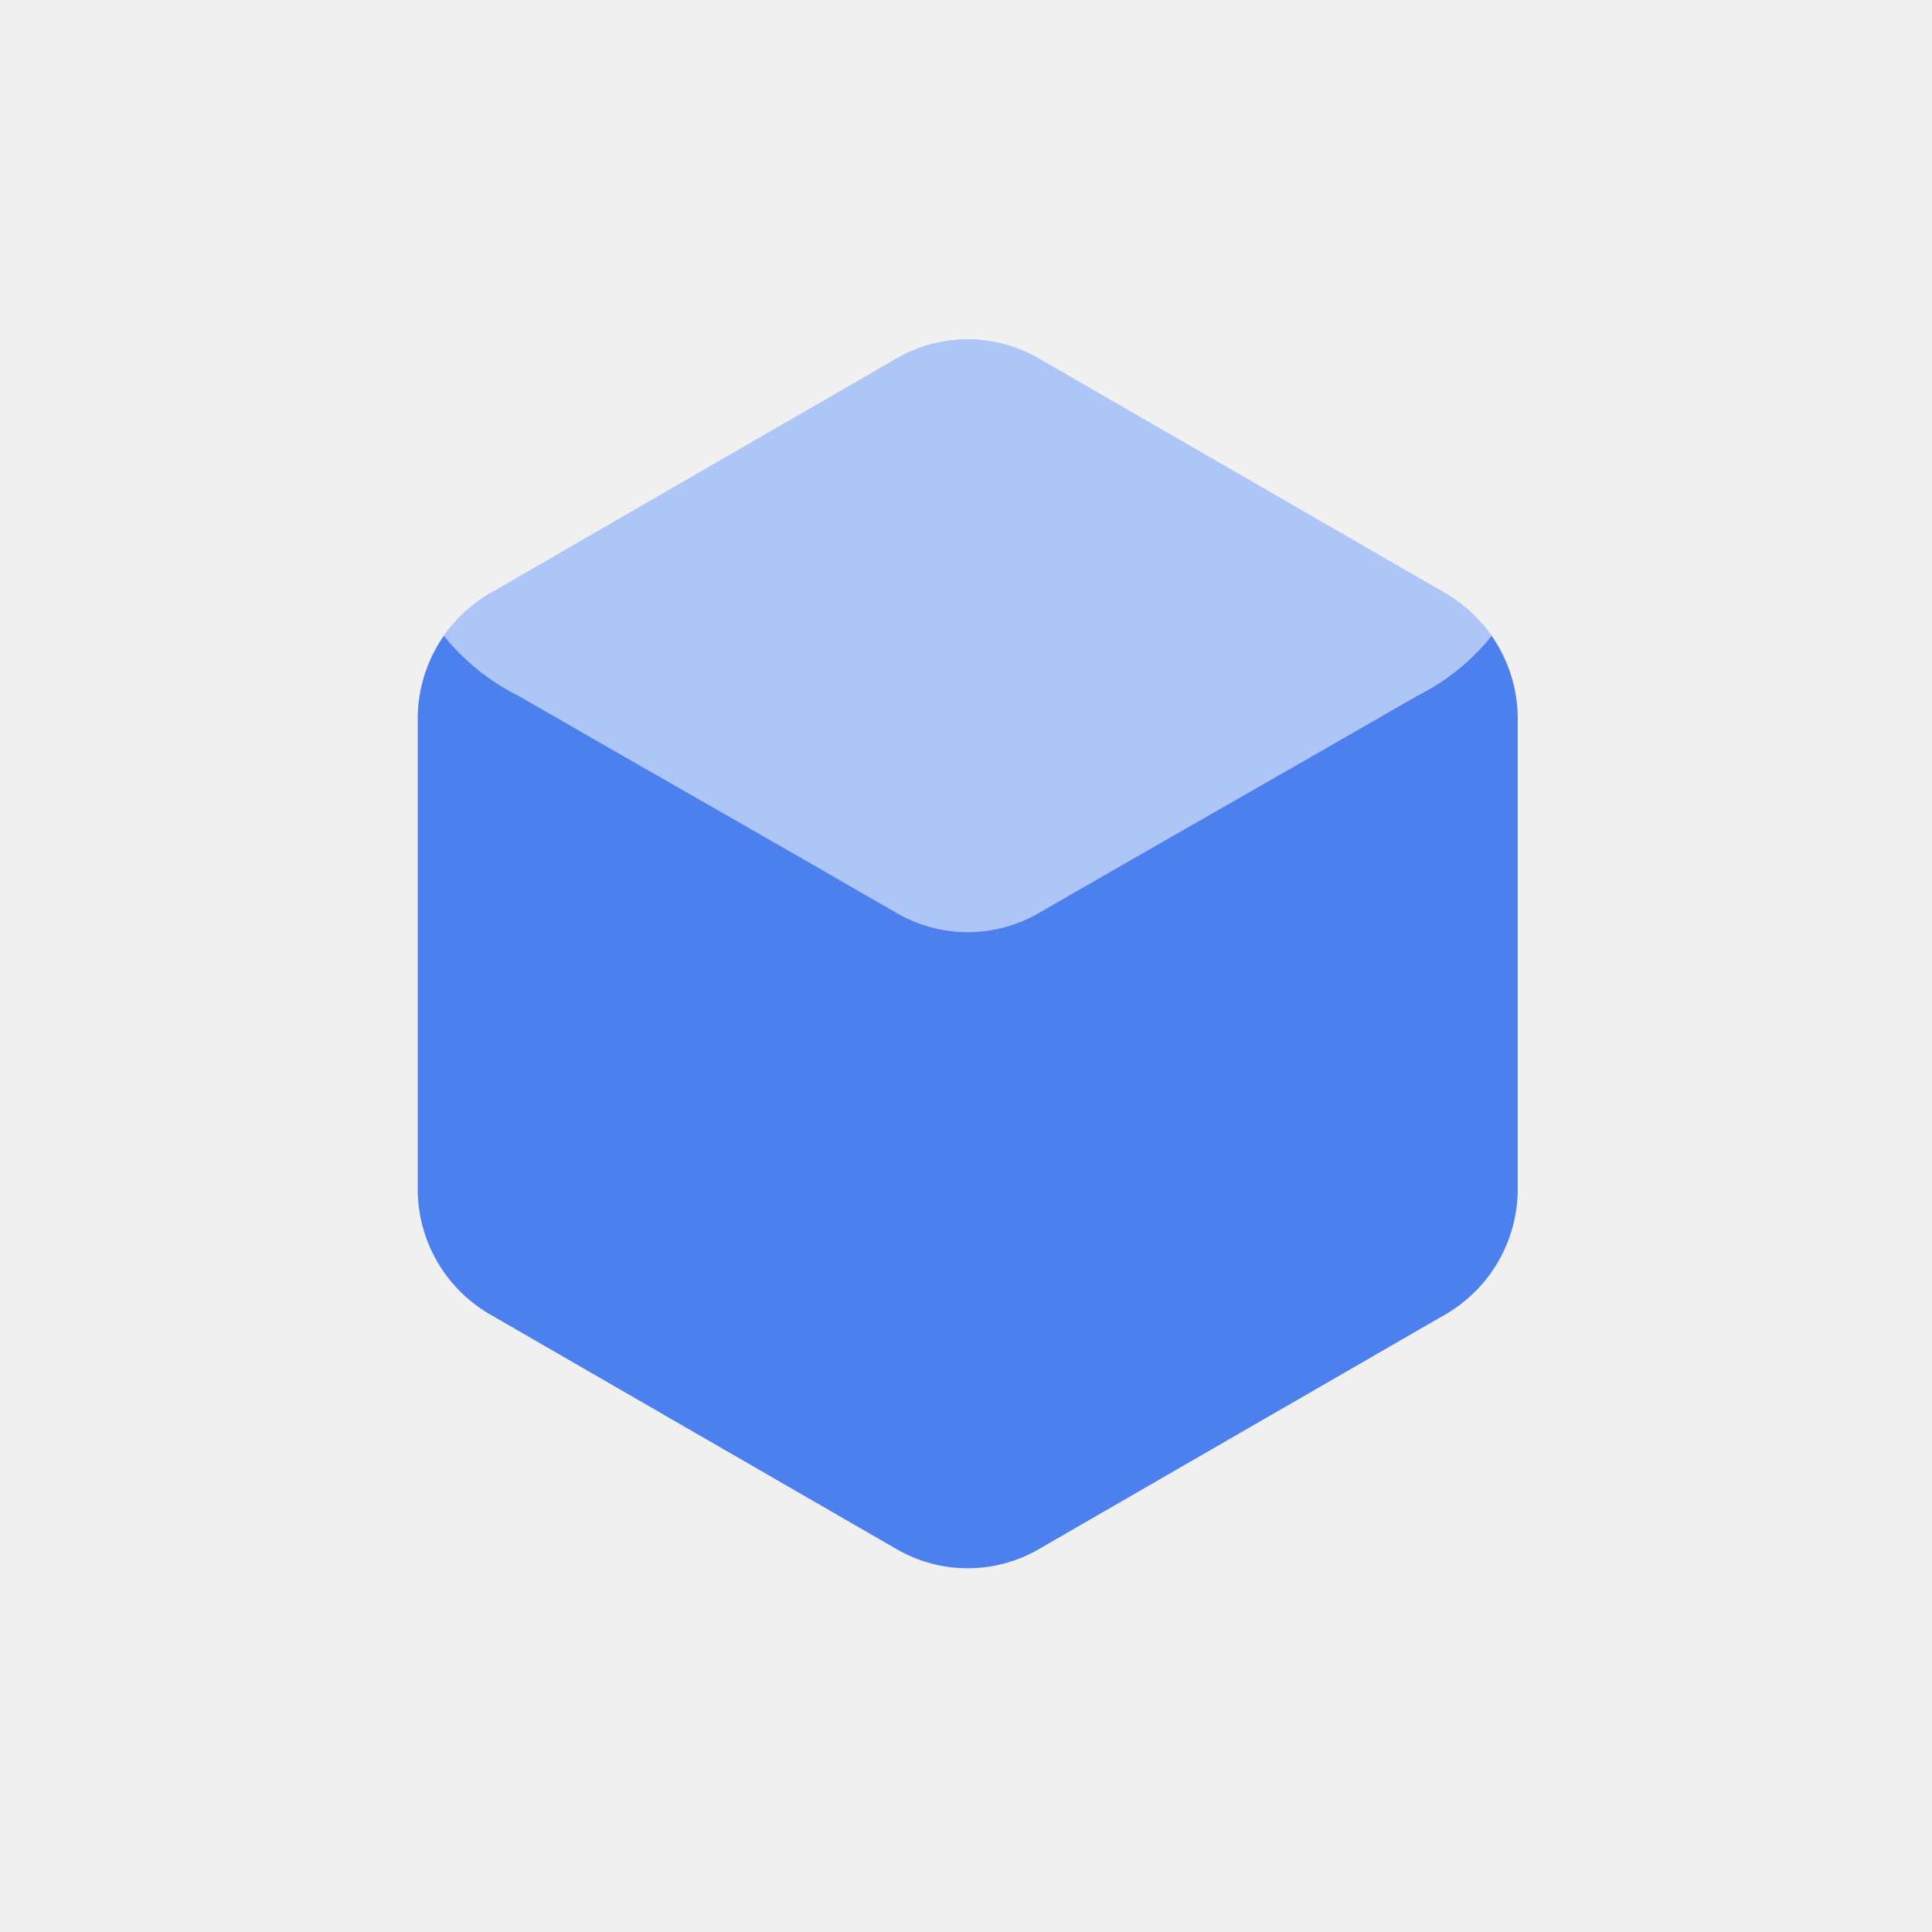
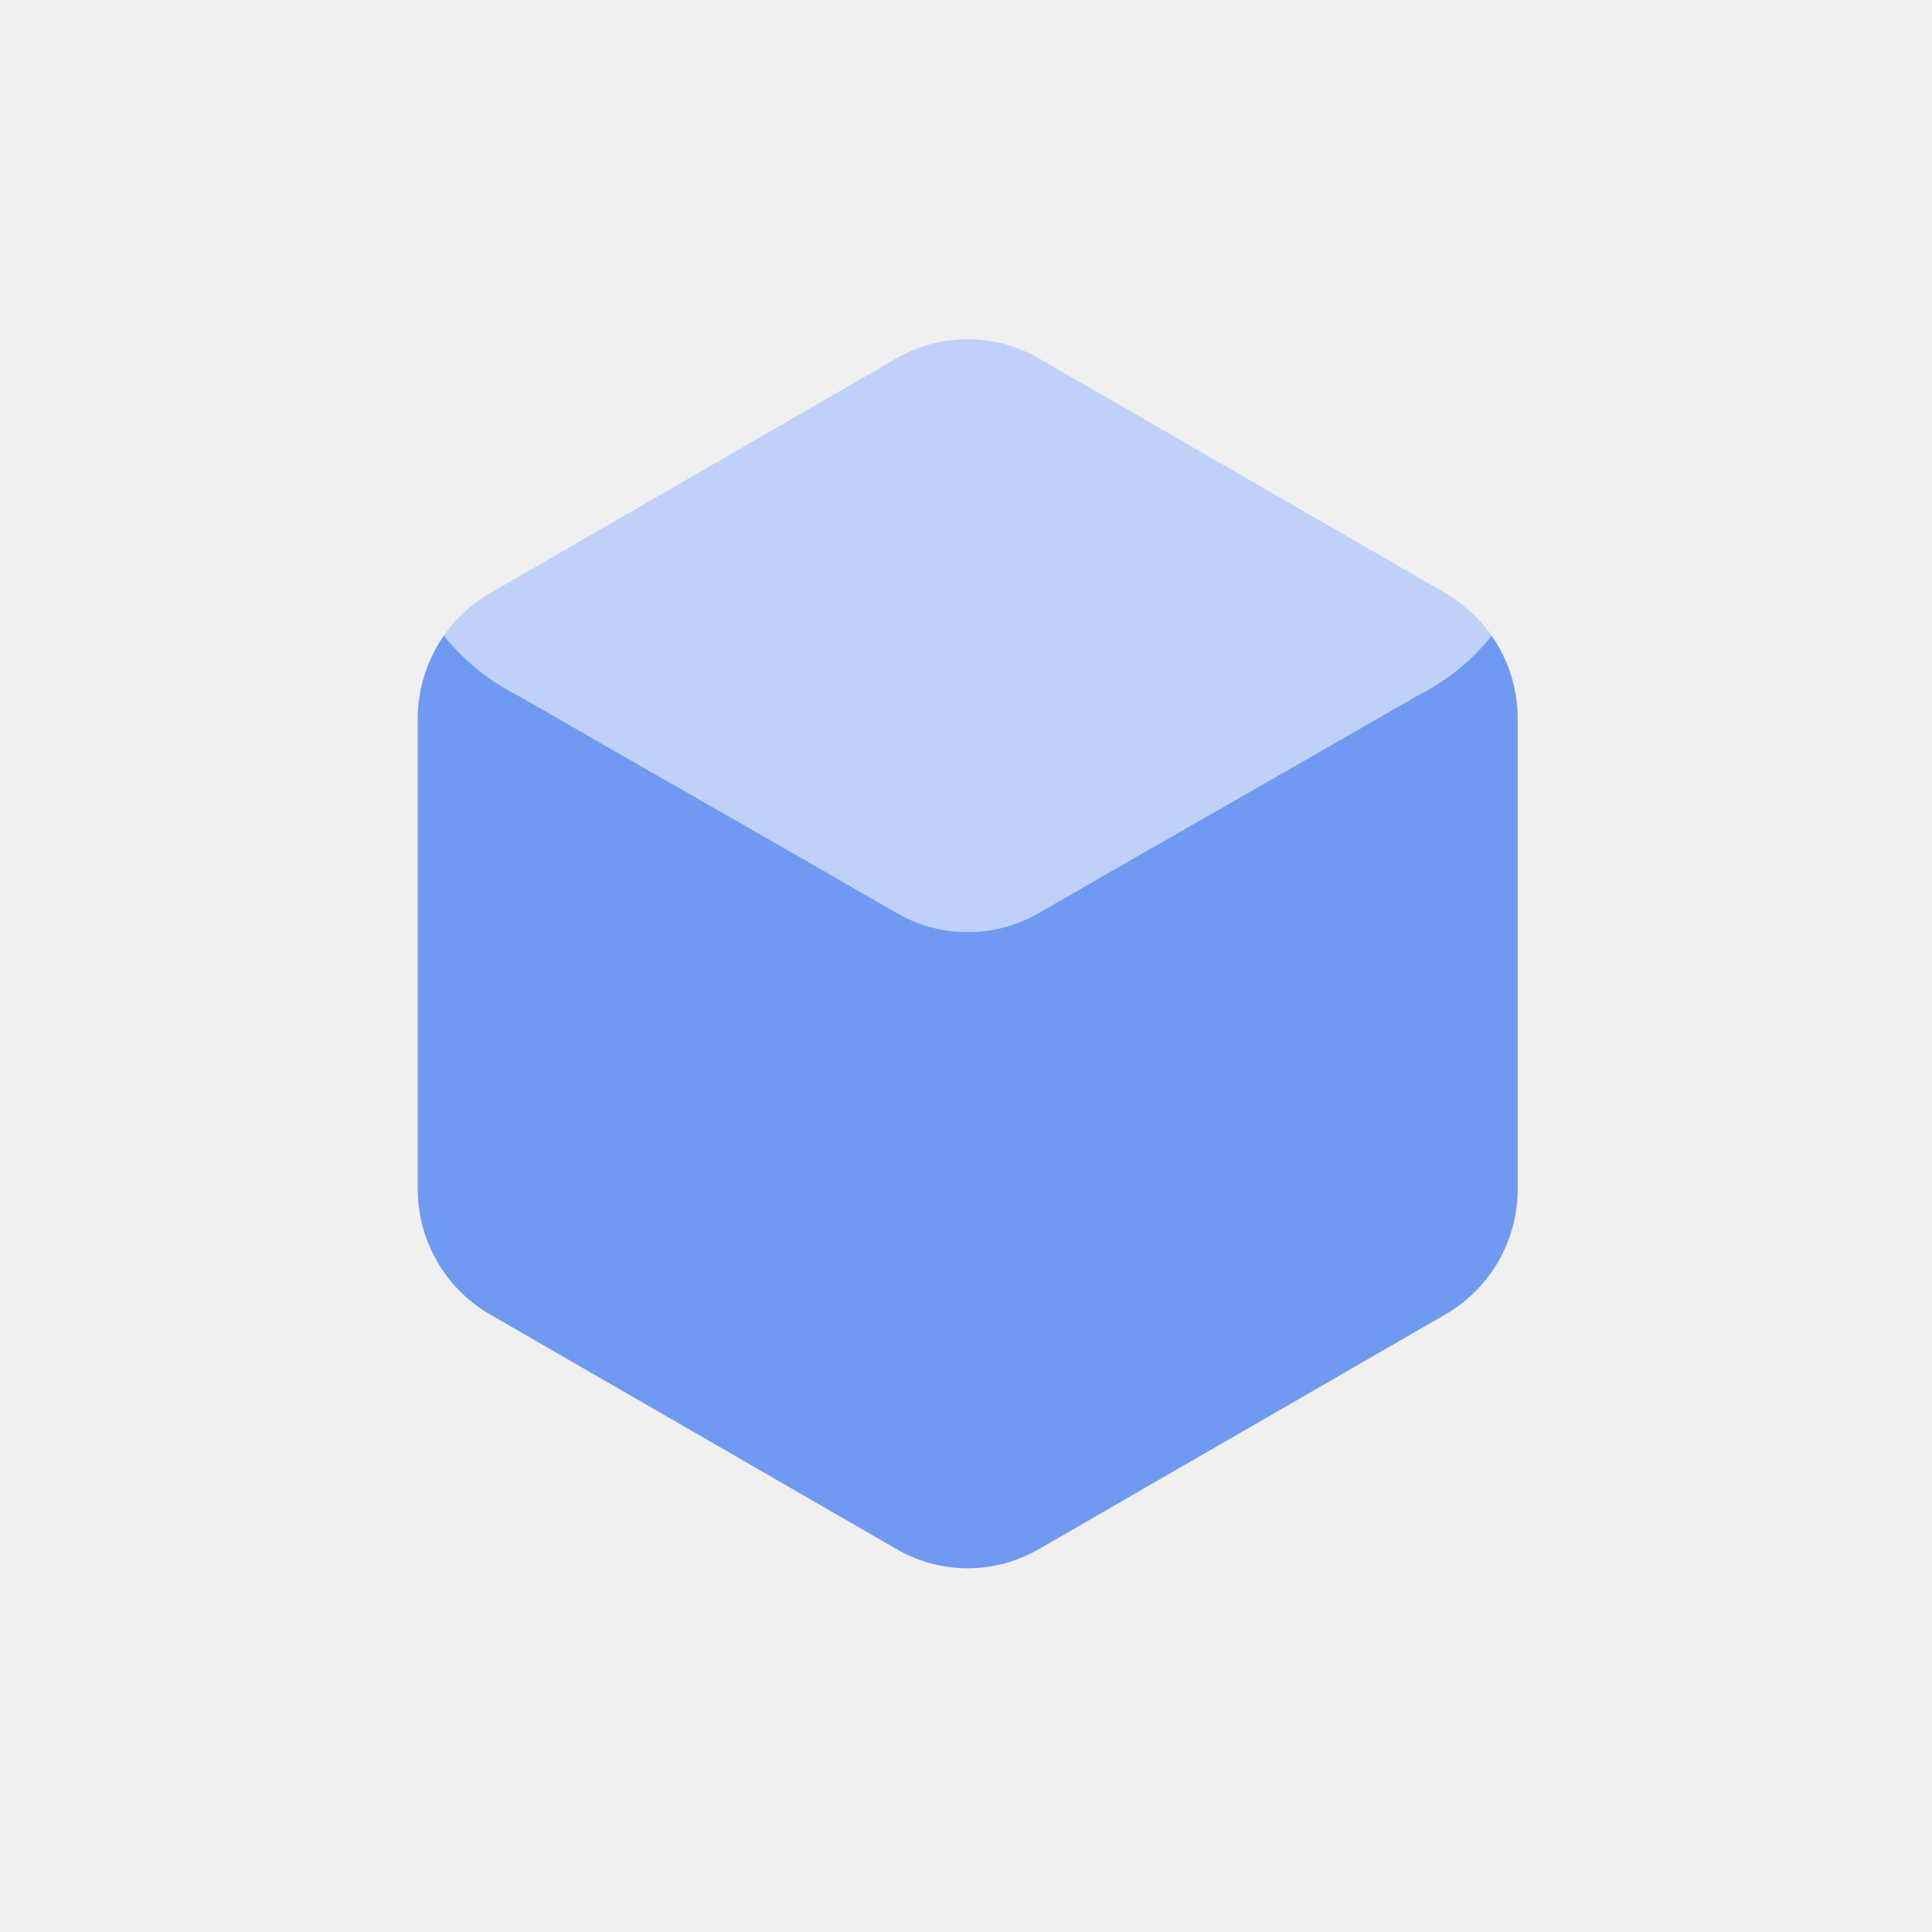
<svg xmlns="http://www.w3.org/2000/svg" width="74" height="74" viewBox="0 0 74 74">
  <defs>
-     <clipPath id="clip-path">
-       <path id="Path_479169" data-name="Path 479169" d="M0,0H74V74H0Z" transform="translate(-4945 -2670)" fill="#4e4c4c" opacity="0.43" clip-rule="evenodd" />
+     <clipPath id="a">
+       <path d="M0,0H74V74H0Z" transform="translate(-4945 -2670)" fill="#4e4c4c" opacity="0.43" clip-rule="evenodd" />
    </clipPath>
  </defs>
-   <g id="block" transform="translate(4945 2670)" clip-path="url(#clip-path)">
-     <g id="block_reward" data-name="block reward" transform="translate(-50.607 171.931)">
-       <g id="Group_10874" data-name="Group 10874" transform="translate(458.866 237.069)">
-         <path id="Path_479167" data-name="Path 479167" d="M0,14.524V32.546a5.55,5.55,0,0,0,2.721,4.771l15.6,9.006a5.426,5.426,0,0,0,5.49,0l15.6-9.006a5.552,5.552,0,0,0,2.722-4.771V14.524a5.555,5.555,0,0,0-2.722-4.771L23.811.747a5.425,5.425,0,0,0-5.49,0L2.722,9.753A5.555,5.555,0,0,0,0,14.524Z" transform="translate(-5337.26 -3066)" fill="#4c80ee" fill-rule="evenodd" />
-         <path id="Path_479168" data-name="Path 479168" d="M1,11.348a5.343,5.343,0,0,1,1.723-1.6l15.6-9a5.422,5.422,0,0,1,5.49,0l15.6,9.006a5.321,5.321,0,0,1,1.723,1.6,8.511,8.511,0,0,1-2.838,2.291c-4.826,2.785-9.669,5.532-14.485,8.313a5.422,5.422,0,0,1-5.49,0c-4.811-2.783-9.654-5.53-14.481-8.315A8.5,8.5,0,0,1,1,11.348Z" transform="translate(-5337.26 -3066)" fill="#fff" fill-rule="evenodd" opacity="0.55" />
+   <g transform="translate(4945 2670)" clip-path="url(#a)">
+     <g transform="translate(-50.607 171.931)">
+       <g transform="translate(458.866 237.069)">
+         <path d="M0,14.524V32.546a5.55,5.55,0,0,0,2.721,4.771l15.6,9.006a5.426,5.426,0,0,0,5.49,0l15.6-9.006a5.552,5.552,0,0,0,2.722-4.771V14.524a5.555,5.555,0,0,0-2.722-4.771L23.811.747a5.425,5.425,0,0,0-5.49,0L2.722,9.753A5.555,5.555,0,0,0,0,14.524Z" transform="translate(-5337.26 -3066)" fill="#709af2" fill-rule="evenodd" />
+         <path d="M1,11.348a5.343,5.343,0,0,1,1.723-1.6l15.6-9a5.422,5.422,0,0,1,5.49,0l15.6,9.006a5.321,5.321,0,0,1,1.723,1.6,8.511,8.511,0,0,1-2.838,2.291c-4.826,2.785-9.669,5.532-14.485,8.313a5.422,5.422,0,0,1-5.49,0c-4.811-2.783-9.654-5.53-14.481-8.315A8.5,8.5,0,0,1,1,11.348Z" transform="translate(-5337.26 -3066)" fill="#fff" fill-rule="evenodd" opacity="0.55" />
      </g>
    </g>
  </g>
</svg>
